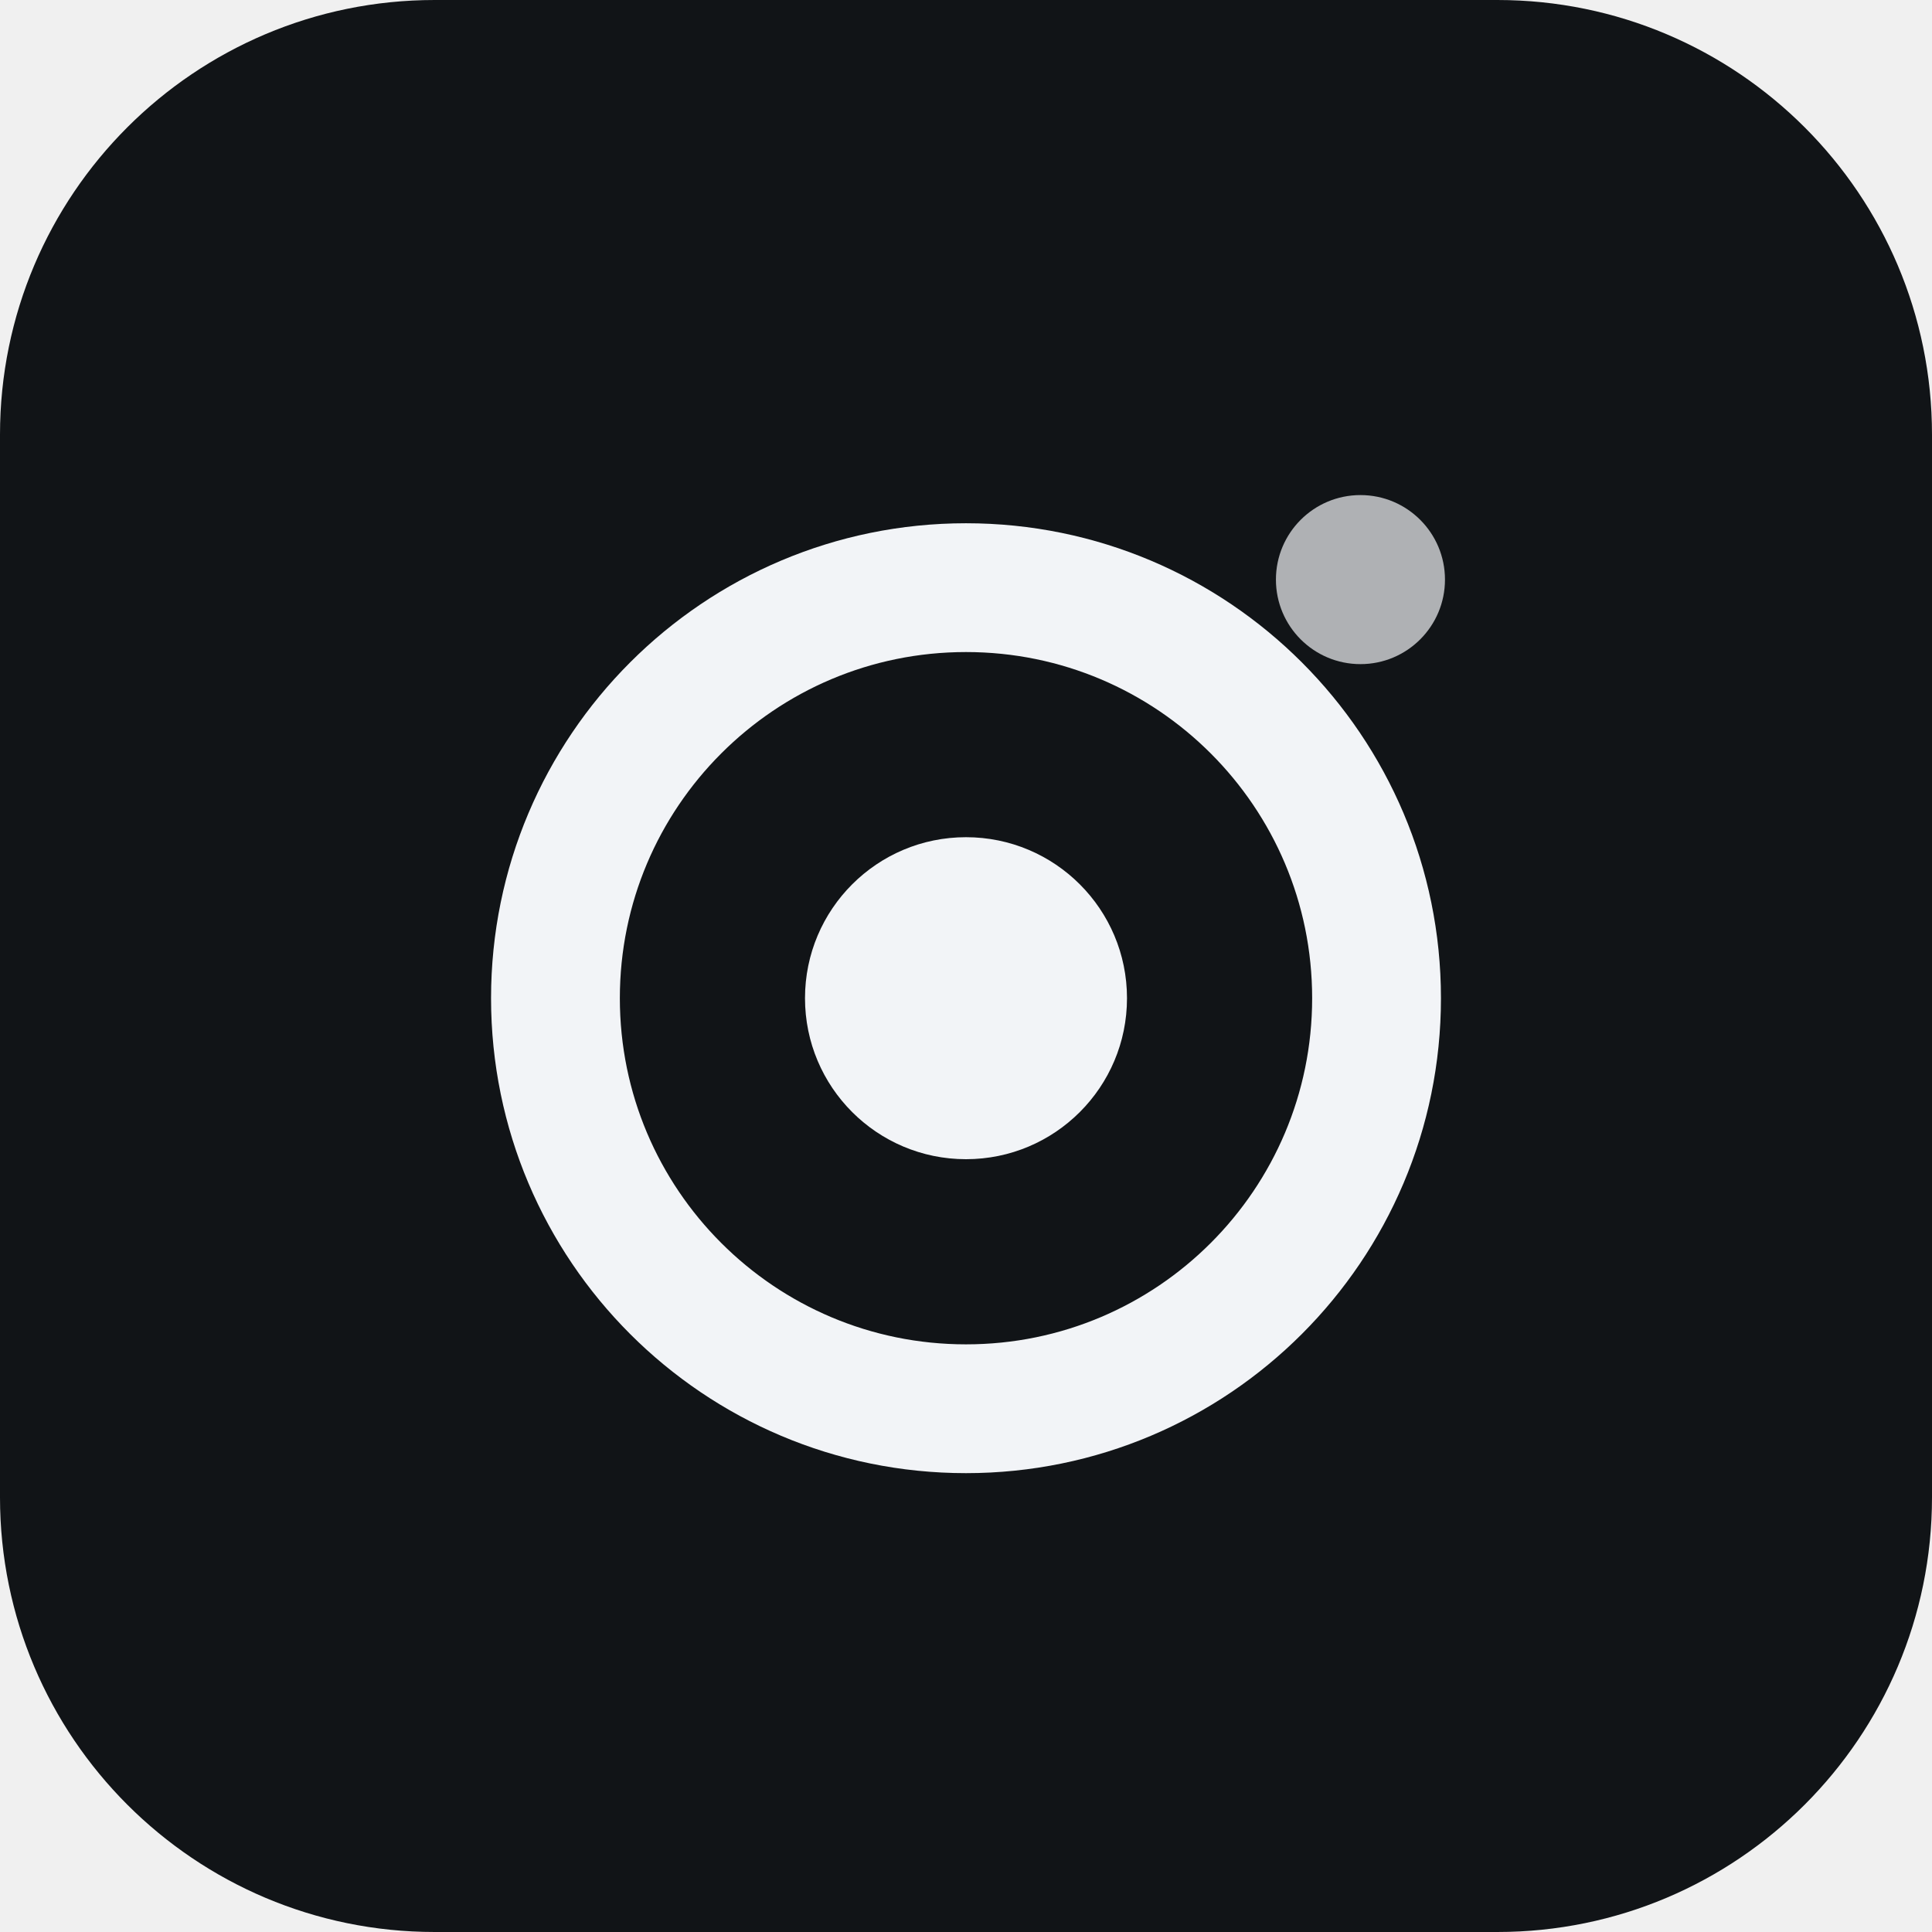
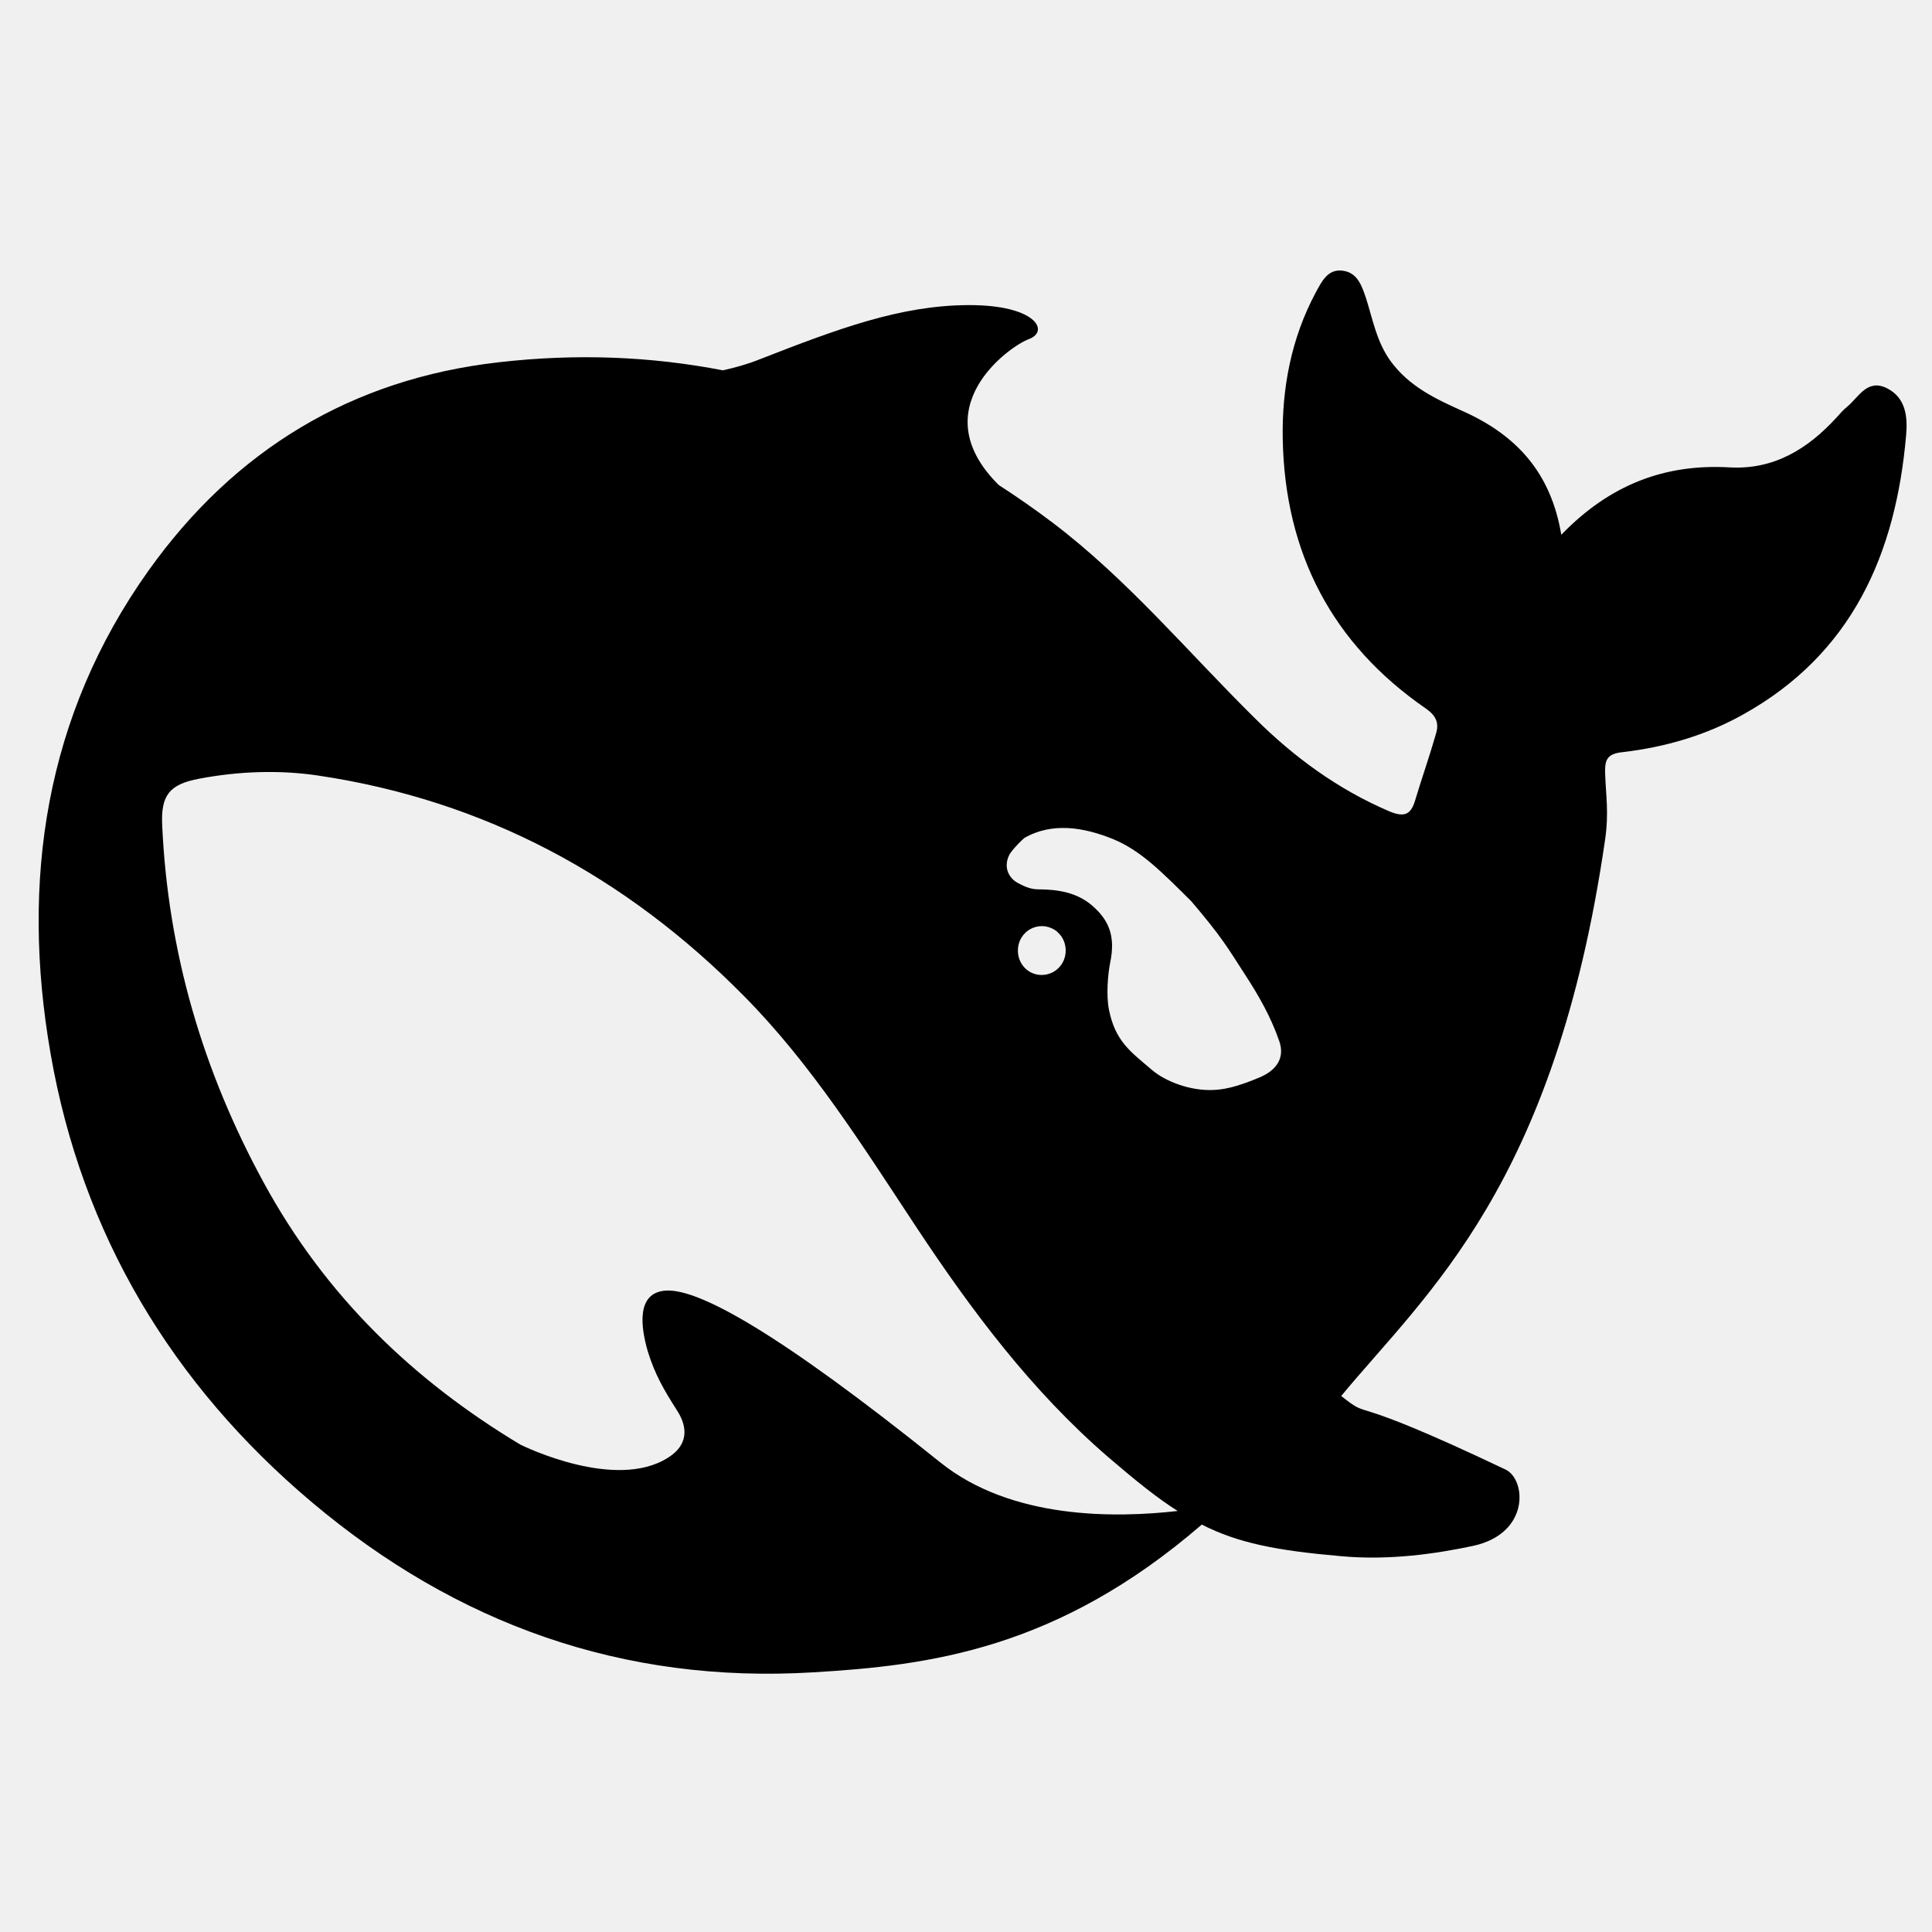
- <svg xmlns="http://www.w3.org/2000/svg" viewBox="0 0 24 24" width="24" height="24">
-   <rect width="24" height="24" rx="5.4" fill="#111417" />
-   <circle cx="12" cy="12.4" r="5.1" fill="none" stroke="#f2f4f7" stroke-width="1.6" />
-   <circle cx="12" cy="12.4" r="2" fill="#f2f4f7" />
-   <circle cx="16.9" cy="7.2" r="1.05" fill="#f2f4f7" opacity="0.7" />
+ <svg xmlns="http://www.w3.org/2000/svg" width="50" height="50" viewBox="0 0 50 50" fill="none">
+   <style>
+ 		@media (prefers-color-scheme: dark) {
+ 			path { fill: #fff; }
+ 		}
+ 	</style>
+   <path id="path" d="M48.835 10.048C48.323 9.792 48.102 10.28 47.803 10.528C47.701 10.608 47.614 10.712 47.527 10.808C46.779 11.624 45.905 12.16 44.762 12.096C43.092 12 41.666 12.536 40.406 13.84C40.138 12.232 39.248 11.272 37.893 10.656C37.184 10.336 36.467 10.016 35.97 9.32C35.623 8.824 35.529 8.272 35.356 7.728C35.246 7.4 35.135 7.064 34.765 7.008C34.363 6.944 34.206 7.288 34.048 7.576C33.418 8.752 33.173 10.048 33.197 11.36C33.252 14.312 34.474 16.664 36.9 18.336C37.176 18.528 37.247 18.72 37.16 19C36.995 19.576 36.797 20.136 36.624 20.712C36.514 21.08 36.349 21.16 35.962 21C34.631 20.432 33.481 19.592 32.464 18.576C30.739 16.872 29.179 14.992 27.233 13.52C26.776 13.176 26.319 12.856 25.847 12.552C23.862 10.584 26.107 8.968 26.627 8.776C27.17 8.576 26.816 7.888 25.059 7.896C23.302 7.904 21.695 8.504 19.647 9.304C19.348 9.424 19.032 9.512 18.709 9.584C16.85 9.224 14.92 9.144 12.903 9.376C9.106 9.808 6.073 11.64 3.843 14.768C1.165 18.528 0.534 22.8 1.307 27.256C2.118 31.952 4.466 35.84 8.074 38.88C11.816 42.032 16.125 43.576 21.041 43.28C24.027 43.104 27.352 42.696 31.102 39.456C32.047 39.936 33.04 40.128 34.686 40.272C35.955 40.392 37.176 40.208 38.121 40.008C39.602 39.688 39.499 38.288 38.964 38.032C34.623 35.968 35.576 36.808 34.71 36.128C36.916 33.464 40.24 30.696 41.54 21.728C41.643 21.016 41.556 20.568 41.54 19.992C41.532 19.64 41.611 19.504 42.005 19.464C43.092 19.336 44.148 19.032 45.117 18.488C47.929 16.92 49.064 14.344 49.331 11.256C49.371 10.784 49.324 10.296 48.835 10.048ZM24.326 37.84C20.12 34.464 18.079 33.352 17.236 33.4C16.448 33.448 16.59 34.368 16.763 34.968C16.944 35.56 17.181 35.968 17.512 36.488C17.74 36.832 17.898 37.344 17.283 37.728C15.928 38.584 13.573 37.44 13.462 37.384C10.721 35.736 8.428 33.56 6.813 30.584C5.253 27.72 4.348 24.648 4.198 21.368C4.158 20.576 4.387 20.296 5.159 20.152C6.175 19.96 7.223 19.92 8.239 20.072C12.533 20.712 16.189 22.672 19.253 25.776C21.002 27.544 22.325 29.656 23.689 31.72C25.138 33.912 26.698 36 28.683 37.712C29.384 38.312 29.943 38.768 30.479 39.104C28.864 39.288 26.17 39.328 24.326 37.84ZM26.343 24.6C26.343 24.248 26.619 23.968 26.966 23.968C27.044 23.968 27.115 23.984 27.178 24.008C27.265 24.04 27.344 24.088 27.407 24.16C27.517 24.272 27.58 24.432 27.58 24.6C27.58 24.952 27.304 25.232 26.957 25.232C26.611 25.232 26.343 24.952 26.343 24.6ZM32.606 27.88C32.205 28.048 31.803 28.192 31.416 28.208C30.818 28.24 30.164 27.992 29.81 27.688C29.258 27.216 28.864 26.952 28.699 26.128C28.628 25.776 28.668 25.232 28.73 24.92C28.872 24.248 28.714 23.816 28.25 23.424C27.872 23.104 27.391 23.016 26.863 23.016C26.666 23.016 26.485 22.928 26.351 22.856C26.13 22.744 25.949 22.464 26.123 22.12C26.178 22.008 26.446 21.736 26.509 21.688C27.226 21.272 28.053 21.408 28.817 21.72C29.526 22.016 30.061 22.56 30.834 23.328C31.622 24.256 31.763 24.512 32.212 25.208C32.567 25.752 32.89 26.312 33.11 26.952C33.245 27.352 33.071 27.68 32.606 27.88Z" fill="#000" fill-opacity="1" fill-rule="nonzero" />
</svg>
